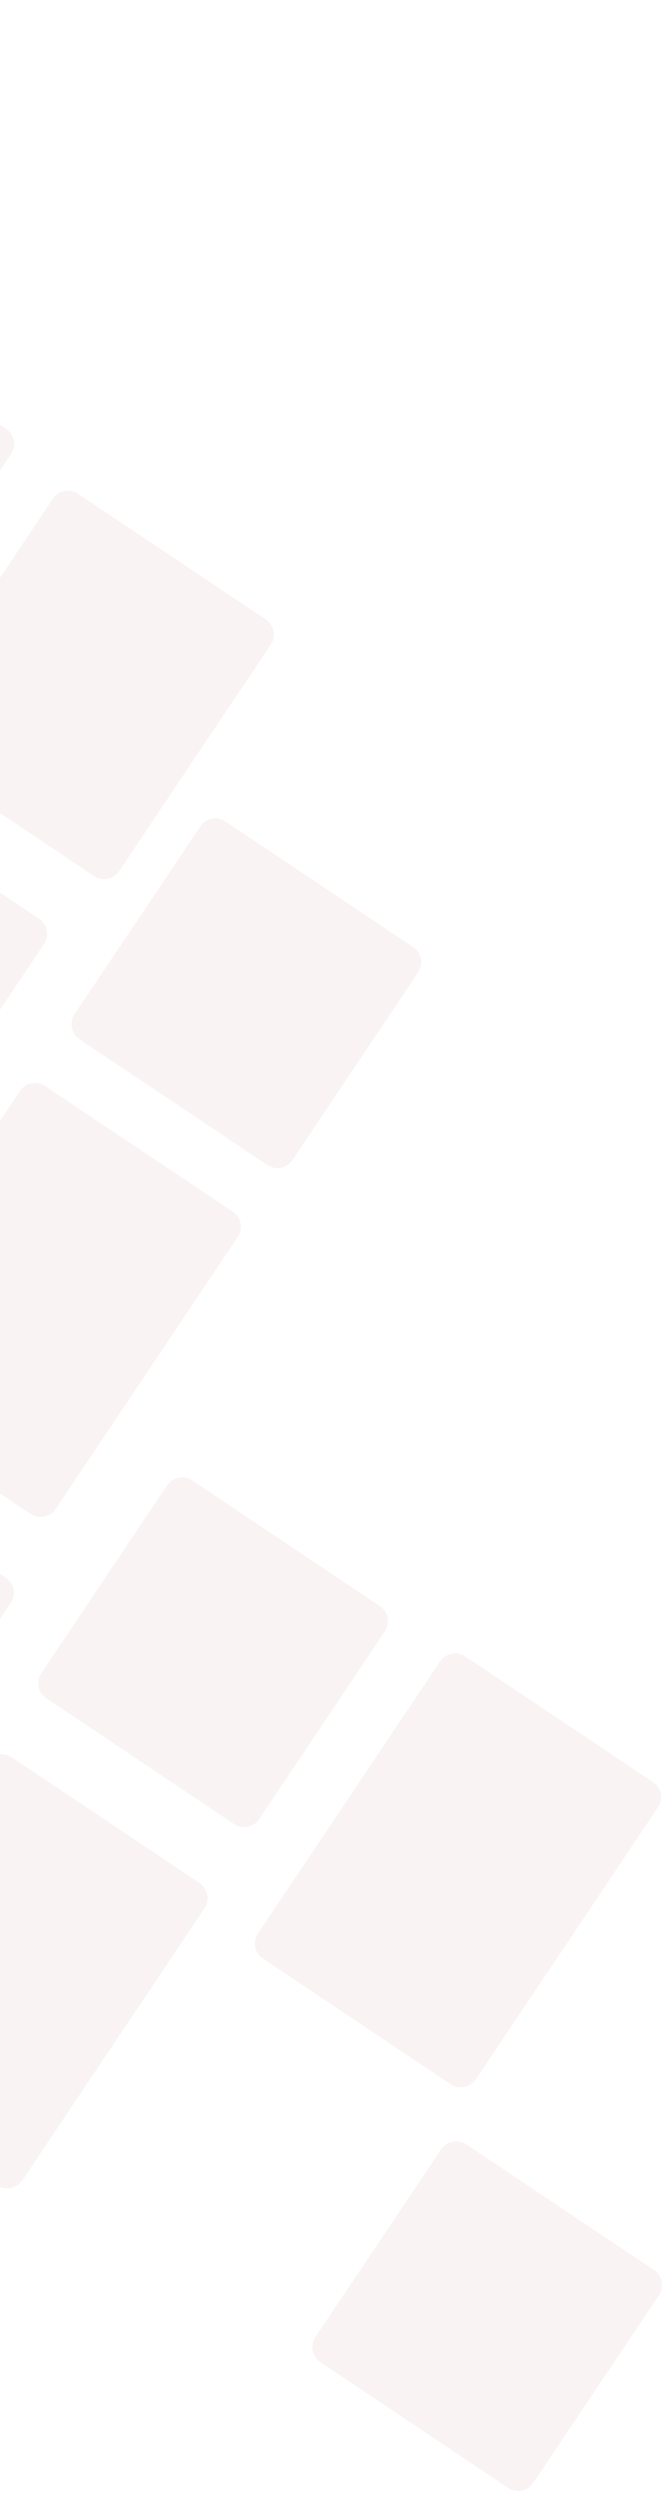
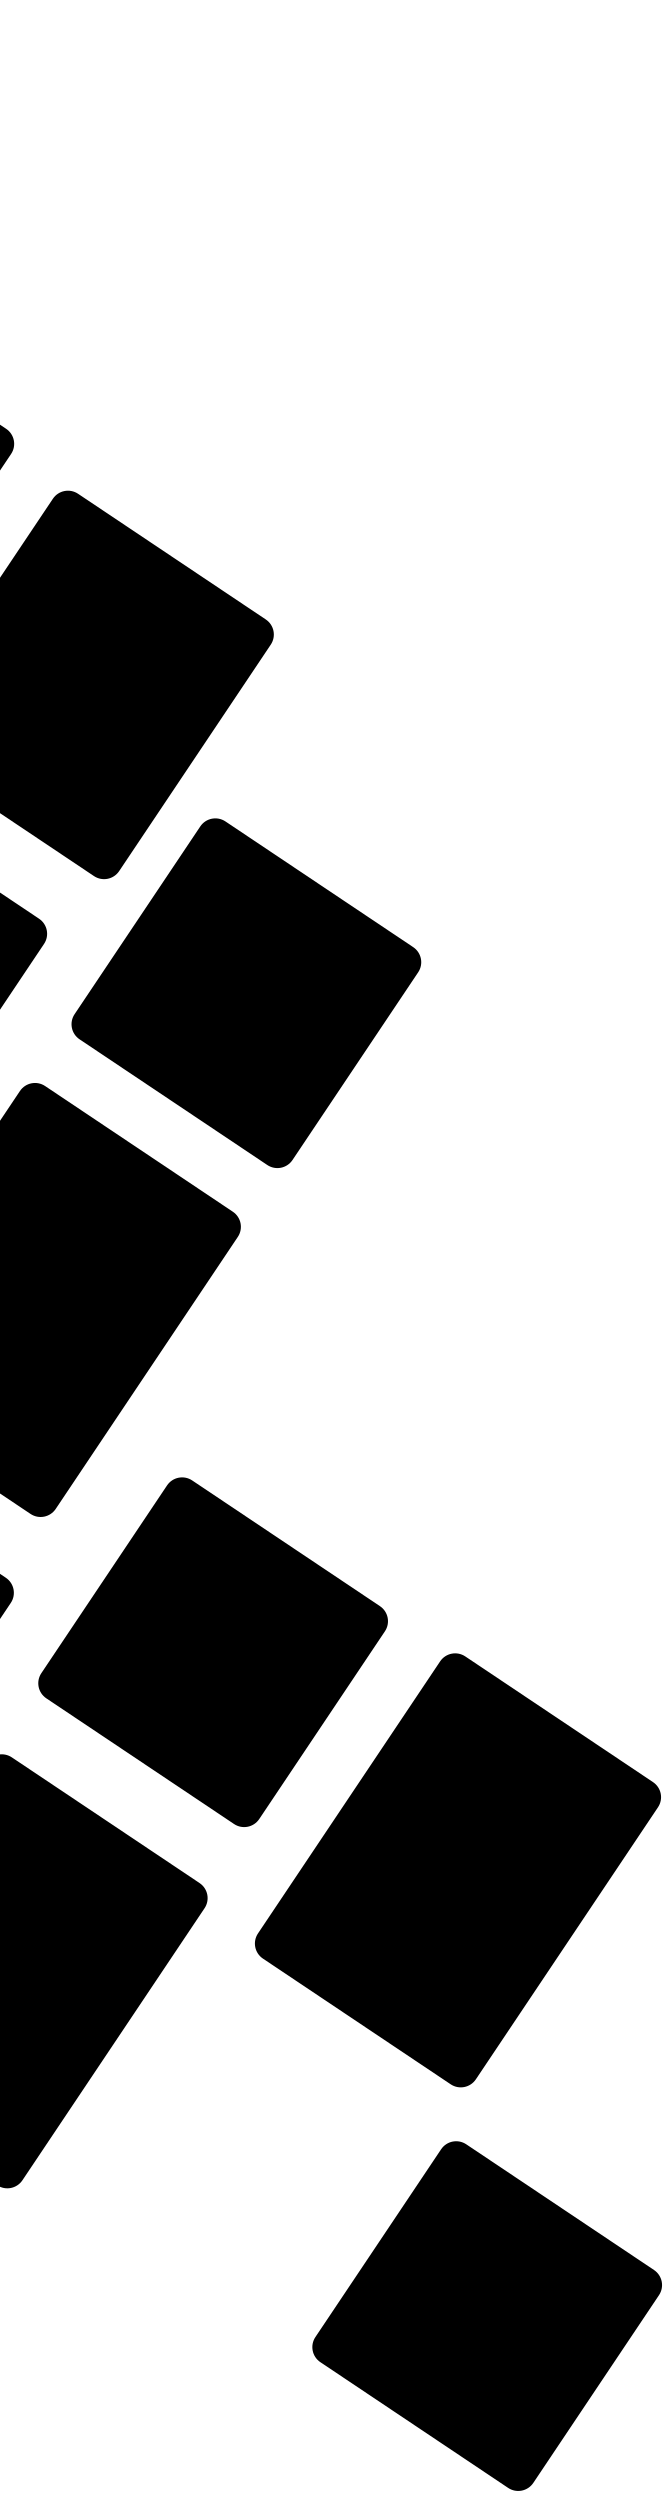
- <svg xmlns="http://www.w3.org/2000/svg" width="222" height="827" viewBox="0 0 222 827" fill="none">
-   <rect width="86.74" height="120.302" rx="6" transform="matrix(0.830966 0.556323 0.556323 -0.830966 -68 677.967)" fill="#FAF3F3" />
-   <rect width="86.74" height="120.302" rx="6" transform="matrix(0.830966 0.556323 0.556323 -0.830966 82 644.572)" fill="#FAF3F3" />
-   <rect width="86.74" height="120.302" rx="6" transform="matrix(0.830966 0.556323 0.556323 -0.830966 -56.9922 455.891)" fill="#FAF3F3" />
-   <rect width="86.74" height="120.302" rx="6" transform="matrix(0.830966 0.556323 0.556323 -0.830966 -131.992 196.893)" fill="#FAF3F3" />
-   <rect width="86.74" height="86.74" rx="6" transform="matrix(0.830966 0.556323 0.556323 -0.830966 10.3379 558.473)" fill="#FAF3F3" />
-   <rect width="86.74" height="86.74" rx="6" transform="matrix(0.830966 0.556323 0.556323 -0.830966 101 778.078)" fill="#FAF3F3" />
-   <rect width="86.74" height="86.74" rx="6" transform="matrix(0.830966 0.556323 0.556323 -0.830966 21.3379 340.473)" fill="#FAF3F3" />
-   <rect width="86.74" height="102.16" rx="6" transform="matrix(0.830966 0.556323 0.556323 -0.830966 -122 561.891)" fill="#FAF3F3" />
-   <rect width="86.74" height="102.16" rx="6" transform="matrix(0.830966 0.556323 0.556323 -0.830966 -36 244.893)" fill="#FAF3F3" />
-   <rect width="86.74" height="102.16" rx="6" transform="matrix(0.830966 0.556323 0.556323 -0.830966 -111 343.891)" fill="#FAF3F3" />
+ <svg xmlns="http://www.w3.org/2000/svg" width="222" height="827" viewBox="0 0 222 827" fill="currentColor">
+   <rect width="86.74" height="120.302" rx="6" transform="matrix(0.830966 0.556323 0.556323 -0.830966 -68 677.967)" />
+   <rect width="86.74" height="120.302" rx="6" transform="matrix(0.830966 0.556323 0.556323 -0.830966 82 644.572)" />
+   <rect width="86.74" height="120.302" rx="6" transform="matrix(0.830966 0.556323 0.556323 -0.830966 -56.9922 455.891)" />
+   <rect width="86.74" height="120.302" rx="6" transform="matrix(0.830966 0.556323 0.556323 -0.830966 -131.992 196.893)" />
+   <rect width="86.74" height="86.74" rx="6" transform="matrix(0.830966 0.556323 0.556323 -0.830966 10.3379 558.473)" />
+   <rect width="86.74" height="86.74" rx="6" transform="matrix(0.830966 0.556323 0.556323 -0.830966 101 778.078)" />
+   <rect width="86.74" height="86.74" rx="6" transform="matrix(0.830966 0.556323 0.556323 -0.830966 21.3379 340.473)" />
+   <rect width="86.74" height="102.16" rx="6" transform="matrix(0.830966 0.556323 0.556323 -0.830966 -122 561.891)" />
+   <rect width="86.74" height="102.16" rx="6" transform="matrix(0.830966 0.556323 0.556323 -0.830966 -36 244.893)" />
+   <rect width="86.74" height="102.16" rx="6" transform="matrix(0.830966 0.556323 0.556323 -0.830966 -111 343.891)" />
</svg>
